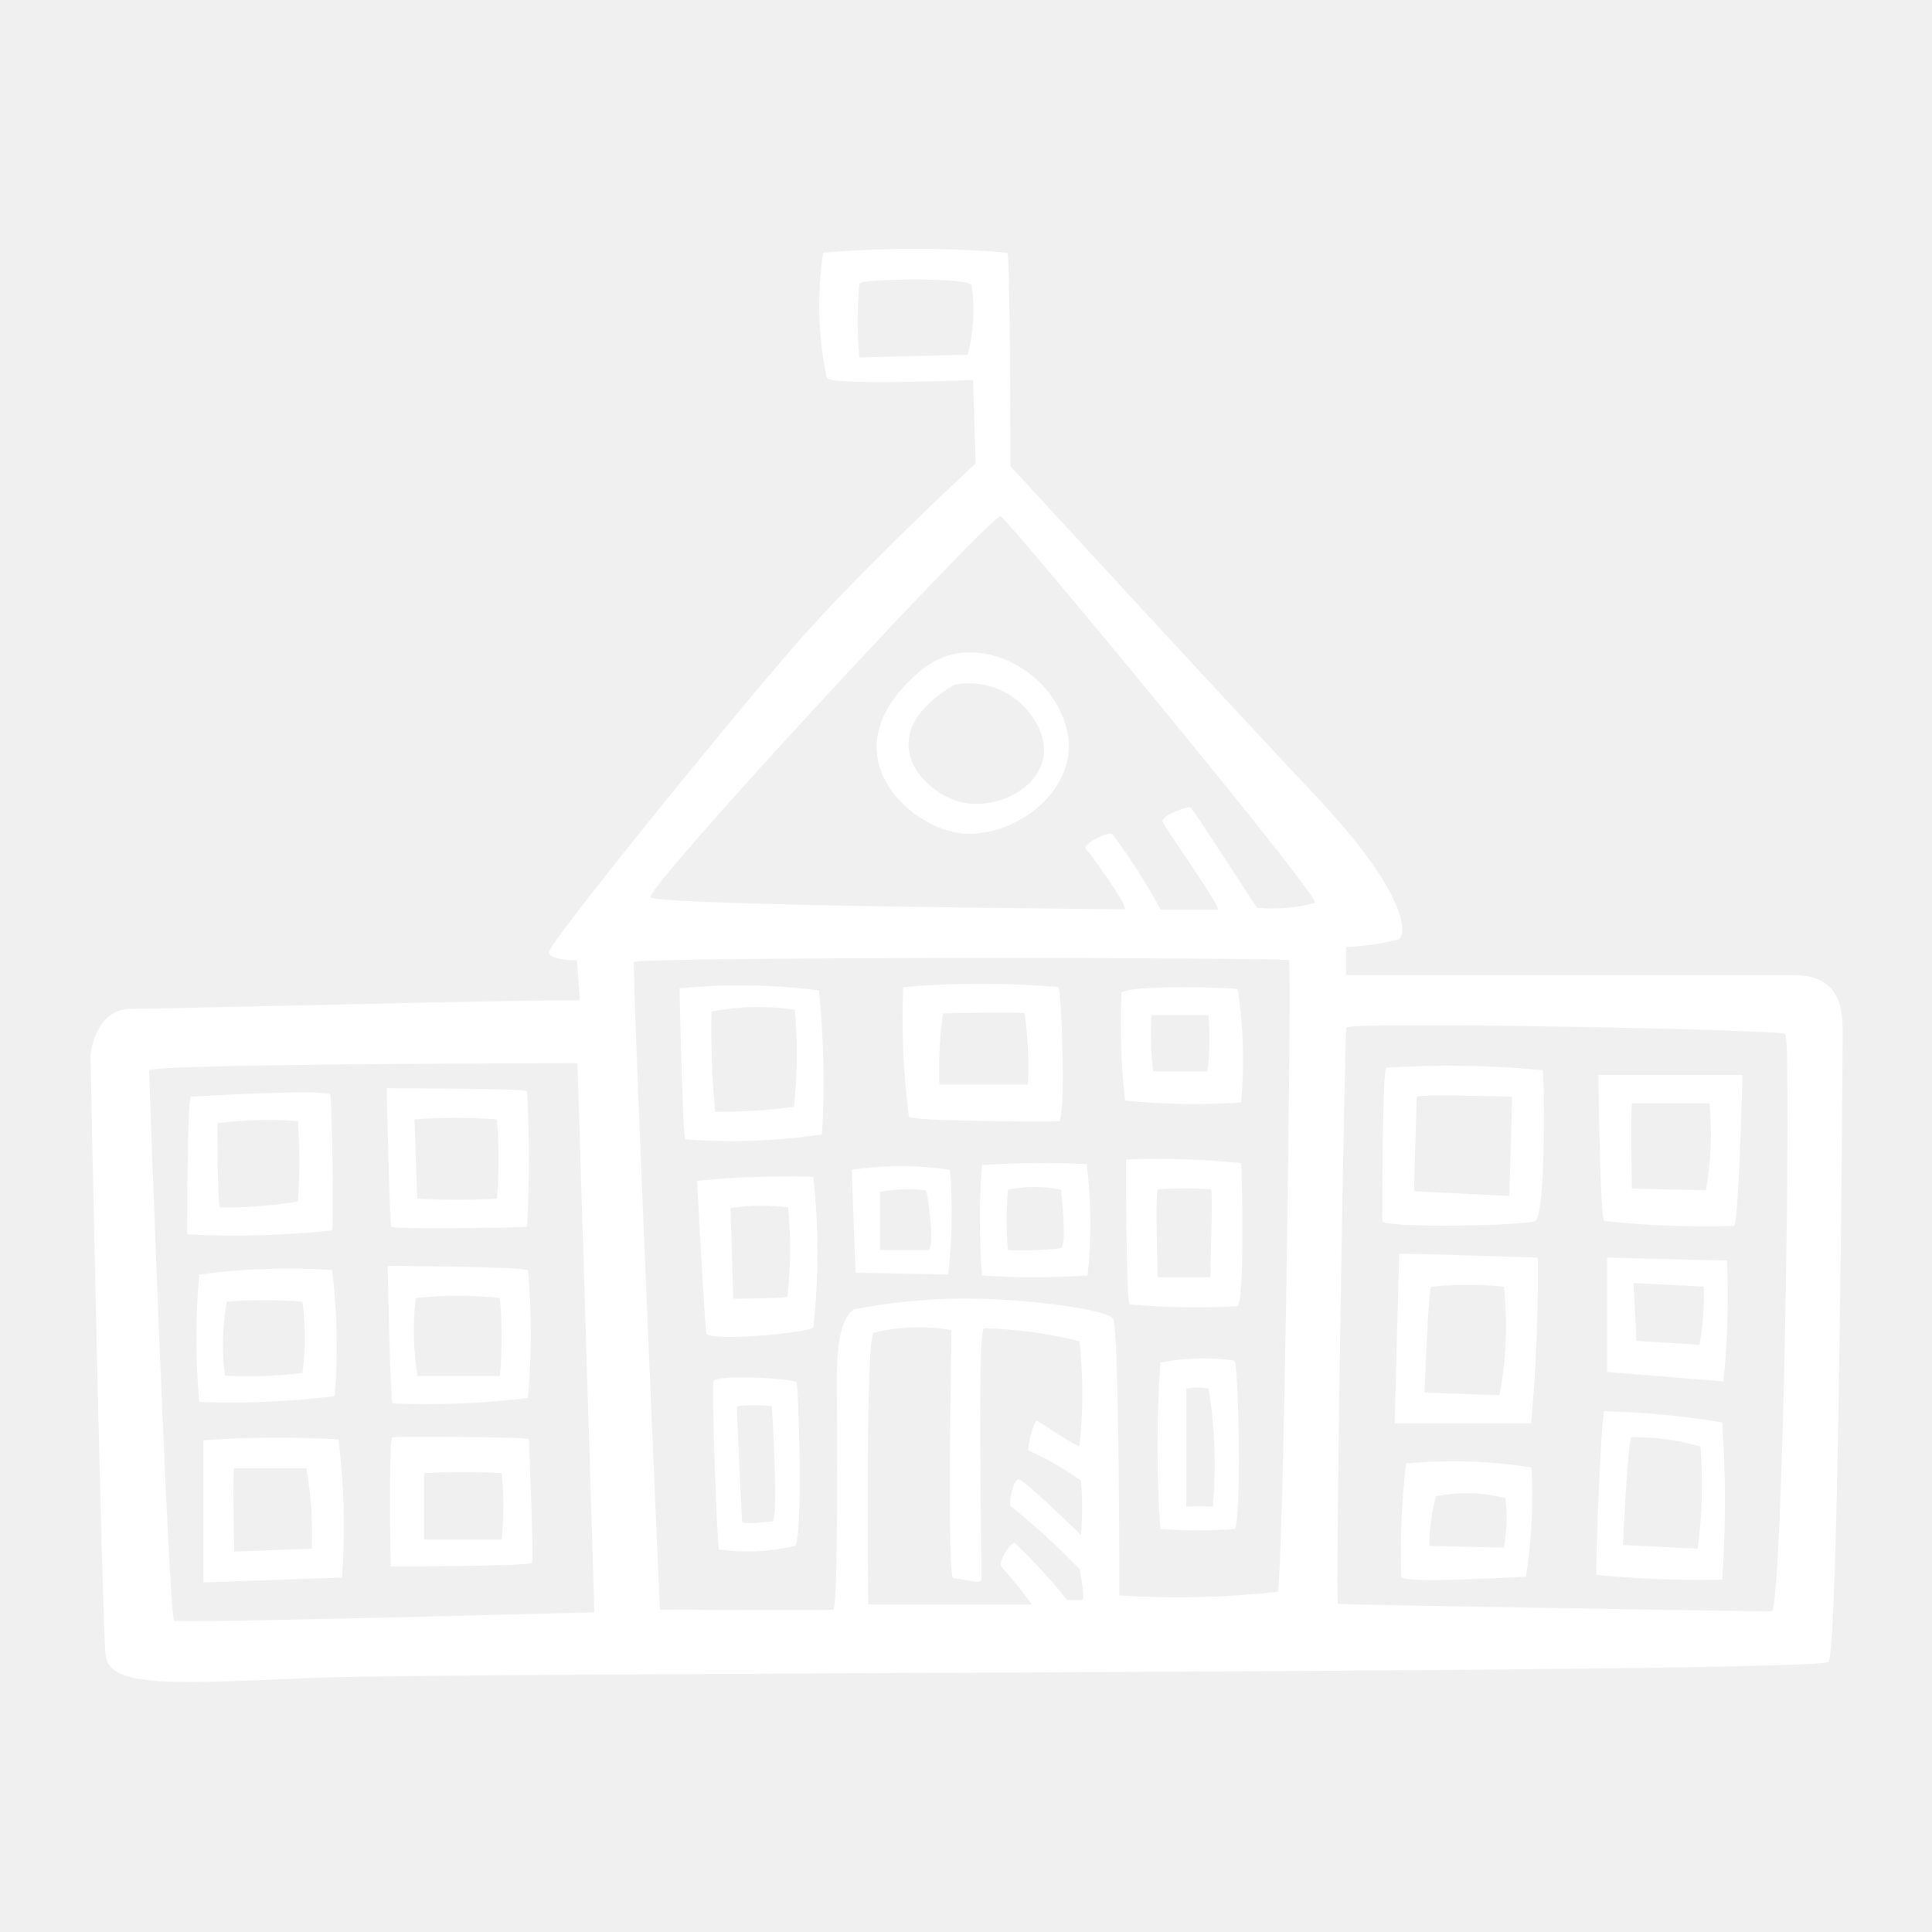
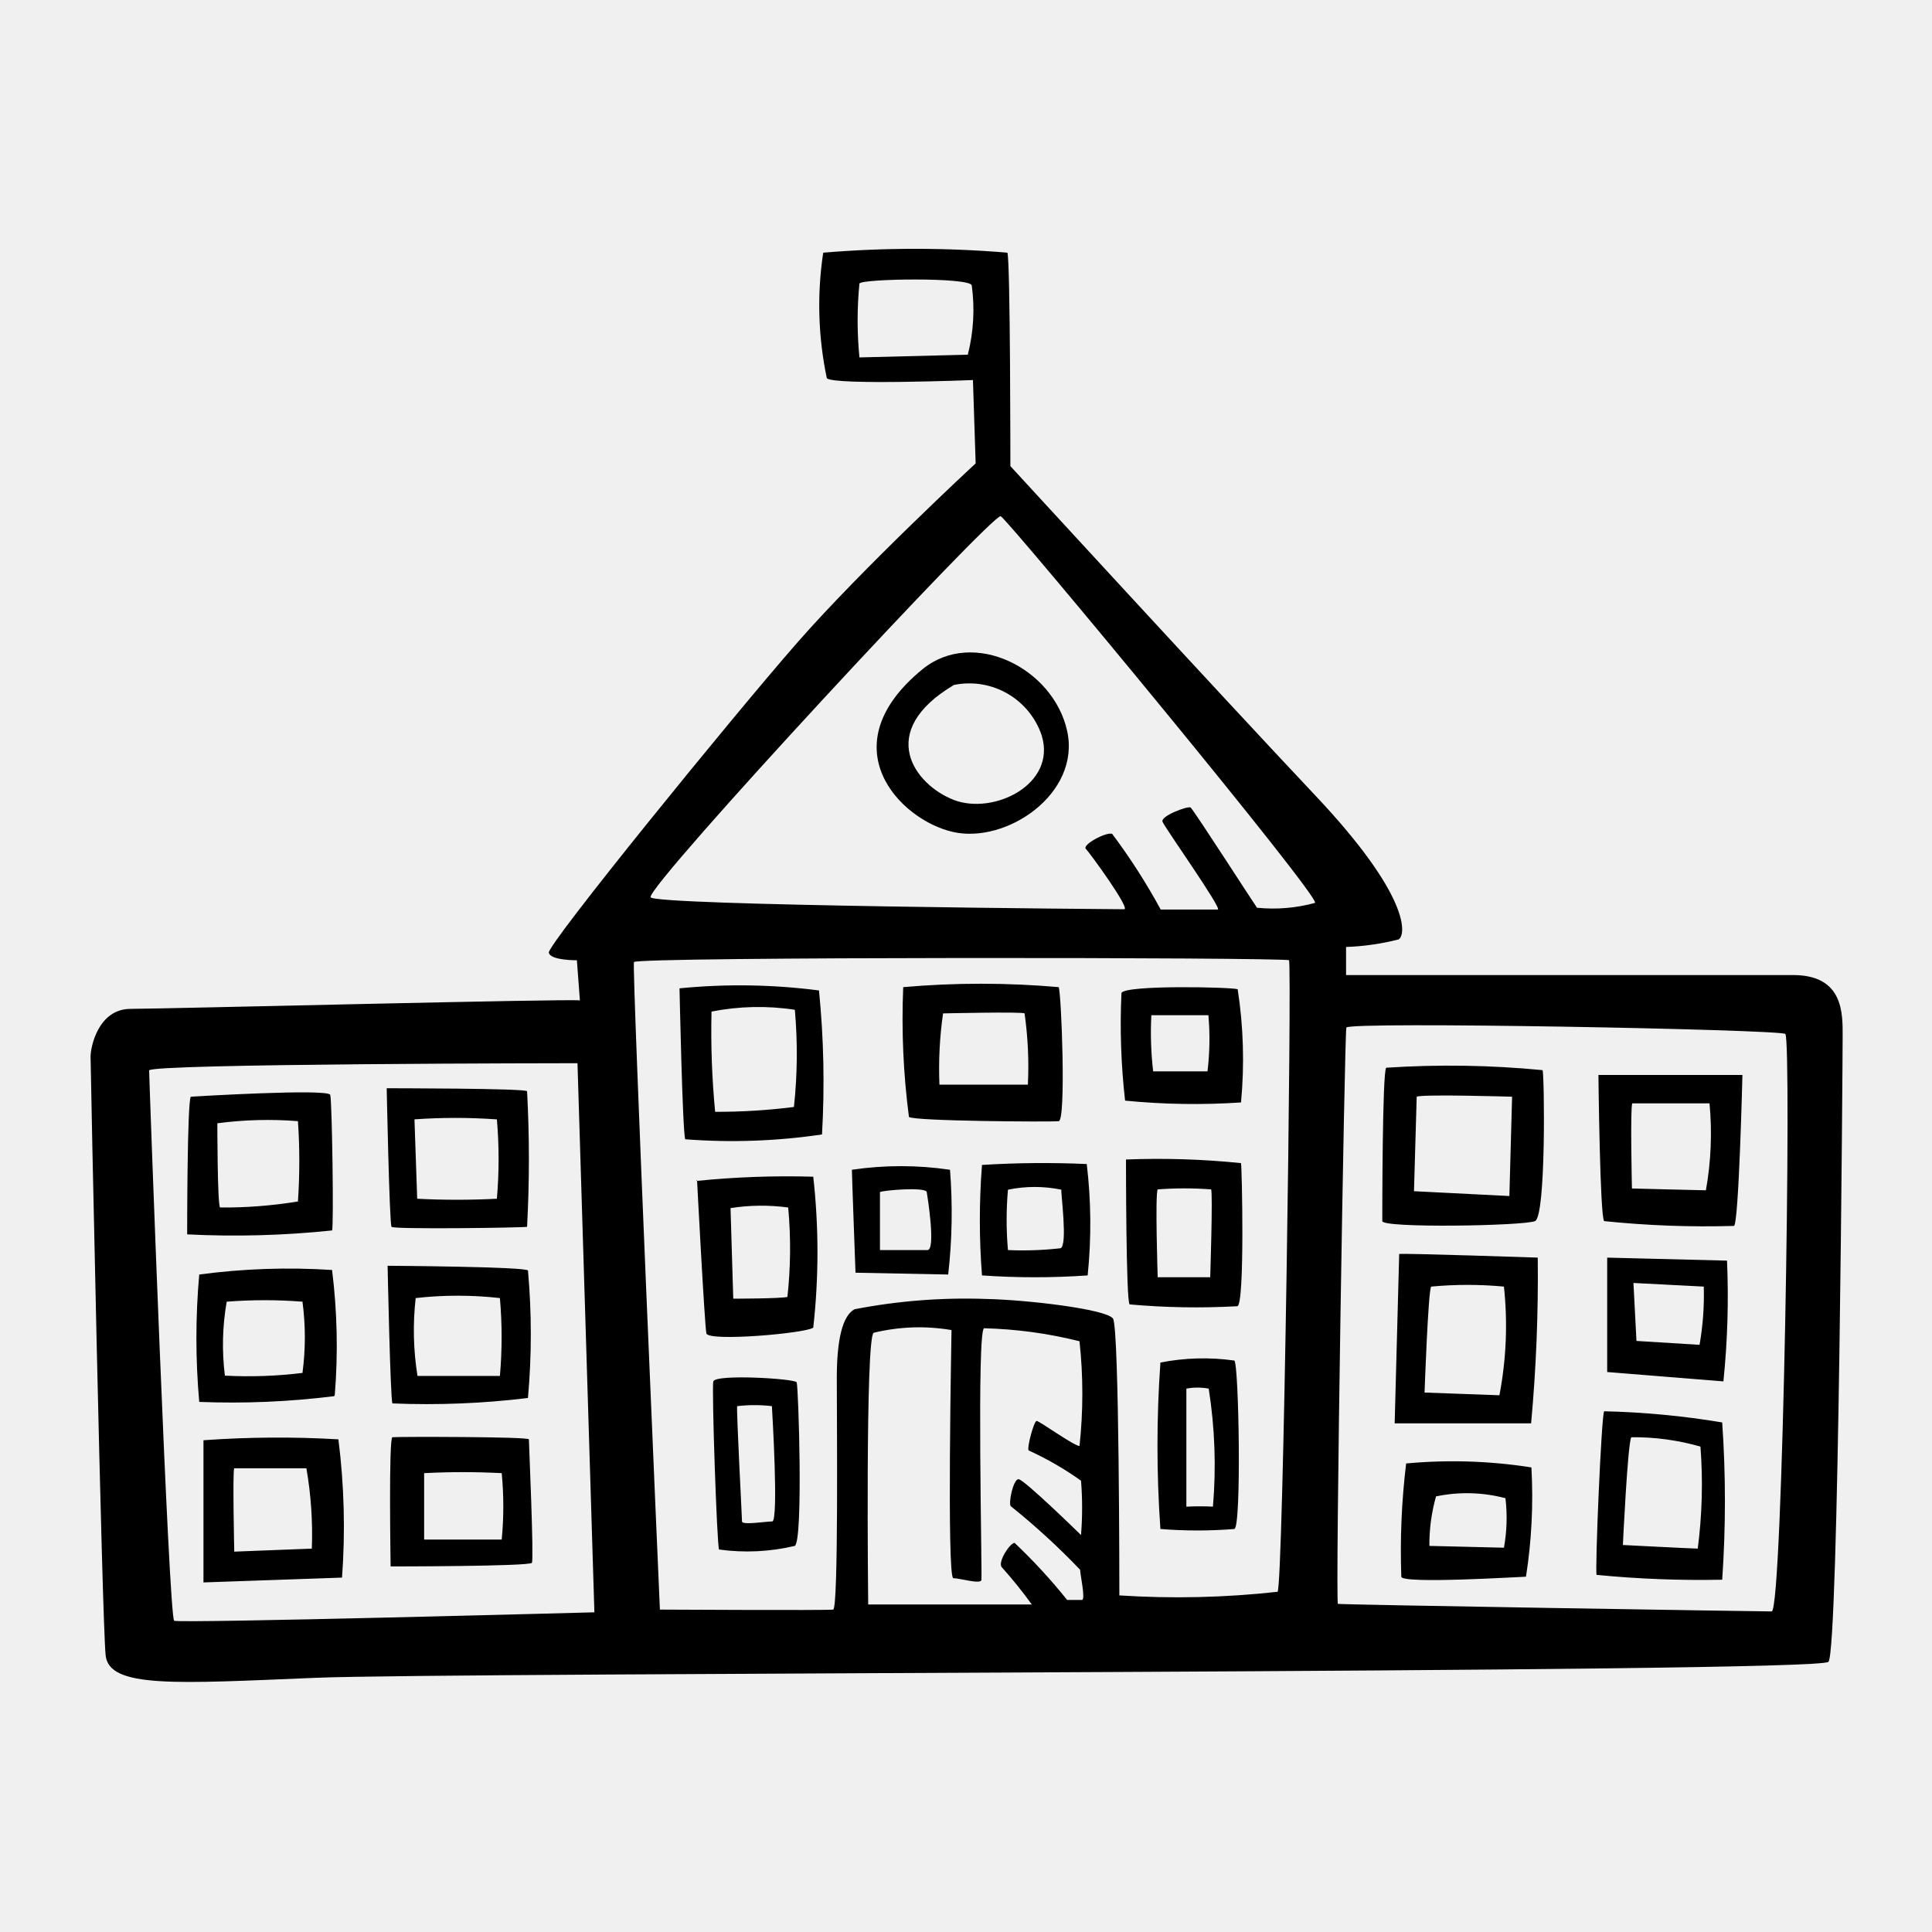
<svg xmlns="http://www.w3.org/2000/svg" viewBox="0 0 64 64">
-   <path d="m28.22 38.75c0 .18.12 3.41.12 3.41l3.07.06a18.06 18.06 0 0 0 .06-3.47 11.06 11.06 0 0 0 -3.25 0zm2.51 2.66c-.22 0-1.58 0-1.58 0v-1.92c.09-.06 1.52-.18 1.55 0s.3 1.89.03 1.92zm4.34-4.27c.25 0 .09-4.25 0-4.44a29.53 29.53 0 0 0 -5.15 0 25.06 25.06 0 0 0 .19 4.3c.15.14 4.71.17 4.96.14zm-1-1.21c-.1 0-2.95 0-2.95 0a12.87 12.87 0 0 1 .12-2.36s2.64-.06 2.7 0a12.46 12.46 0 0 1 .11 2.36zm4.37 9.21a39 39 0 0 0 0 5.51 15.31 15.31 0 0 0 2.45 0c.24-.06.15-5.45 0-5.58a7.36 7.36 0 0 0 -2.47.07zm1.76 4.77a9 9 0 0 0 -.9 0v-3.91a2 2 0 0 1 .74 0 16.2 16.2 0 0 1 .14 3.91zm-7.67-11.32a23.46 23.46 0 0 0 0 3.66 25.31 25.31 0 0 0 3.5 0 16.68 16.68 0 0 0 -.03-3.69 32.65 32.65 0 0 0 -3.47.03zm2.6 2.76a11 11 0 0 1 -1.74.06 11.34 11.34 0 0 1 0-2 4.38 4.38 0 0 1 1.77 0c-.03.05.22 1.85-.03 1.94zm2.17-2.94c0 .12 0 4.71.12 4.8a24.64 24.64 0 0 0 3.57.06c.25-.06.15-4.65.12-4.74a27 27 0 0 0 -3.81-.12zm2.79 3.9h-1.74s-.09-2.76 0-2.91a11.75 11.75 0 0 1 1.77 0c.06.12-.03 2.91-.03 2.91zm-27.09 5.3c-.13 0-.06 4.28-.06 4.28s4.61 0 4.68-.12-.1-4-.1-4.09-4.38-.09-4.52-.07zm3.62 3.39c-.09 0-2.57 0-2.57 0s0-2.07 0-2.2a24.58 24.58 0 0 1 2.57 0 11.47 11.47 0 0 1 0 2.2zm-9.88-3.29v4.71l4.59-.16a23 23 0 0 0 -.12-4.58 34.29 34.29 0 0 0 -4.47.03zm3.59 3.59-2.57.1s-.06-2.73 0-2.76h2.39a12.79 12.79 0 0 1 .18 2.66zm7.16-5a23.68 23.68 0 0 0 0-4.21c0-.13-4.65-.16-4.65-.16s.09 4.43.16 4.56a27.73 27.73 0 0 0 4.49-.18zm-3.72-3.3a12.47 12.47 0 0 1 2.79 0 14.7 14.7 0 0 1 0 2.58c-.12 0-2.73 0-2.73 0a9.49 9.49 0 0 1 -.06-2.58zm3.69-2.36a41.92 41.92 0 0 0 0-4.49c0-.1-4.65-.1-4.65-.1s.09 4.5.16 4.59 4.34.03 4.49 0zm-1-3.56a15.38 15.38 0 0 1 0 2.63 25.82 25.82 0 0 1 -2.64 0c0-.09-.09-2.54-.09-2.63a19.13 19.13 0 0 1 2.71 0zm6.63 2s.25 4.81.31 5.09 3.29 0 3.54-.19a22.5 22.5 0 0 0 0-5 29.76 29.76 0 0 0 -3.87.14zm3 3.88c-.19.06-1.8.06-1.8.06l-.09-3a6.57 6.57 0 0 1 1.91-.02 14.67 14.67 0 0 1 -.03 3zm-15 3.25a20.22 20.22 0 0 0 -.09-4.14 22.29 22.29 0 0 0 -4.4.15 23.75 23.75 0 0 0 0 4.22 27.41 27.41 0 0 0 4.47-.19zm-3.58-3.09a16 16 0 0 1 2.51 0 8.91 8.91 0 0 1 0 2.36 14.73 14.73 0 0 1 -2.57.09 8.2 8.2 0 0 1 .06-2.45zm16.12 2.64c-.06.18.12 5.45.19 5.57a6.83 6.83 0 0 0 2.51-.12c.28-.19.12-5.3.06-5.42s-2.68-.28-2.76-.03zm1.95 4.64c-.21 0-1 .13-1 0s-.19-3.69-.16-3.82a5 5 0 0 1 1.15 0c.01.17.23 3.82.01 3.82zm-14.58-9.64c.06-.12 0-4.27-.06-4.49s-4.62.06-4.62.06c-.12.19-.12 4.43-.12 4.56a31 31 0 0 0 4.8-.13zm-1.13-3.62a19.67 19.67 0 0 1 0 2.66 15.09 15.09 0 0 1 -2.58.2c-.09-.1-.09-2.79-.09-2.79a12.66 12.66 0 0 1 2.67-.07zm12.64-4.4s.1 4.8.19 5a20.3 20.3 0 0 0 4.53-.16 30.45 30.45 0 0 0 -.1-4.77 20.35 20.35 0 0 0 -4.62-.07zm3.79 3.93a20.06 20.06 0 0 1 -2.61.16 27.87 27.87 0 0 1 -.12-3.32 8 8 0 0 1 2.76-.06 16.4 16.4 0 0 1 -.03 3.22zm20.05 4.87-.15 5.61s4.34 0 4.52 0a53.38 53.38 0 0 0 .22-5.49s-4.46-.15-4.59-.12zm1.06 1.08a12.91 12.91 0 0 1 2.41 0 12.2 12.2 0 0 1 -.15 3.6l-2.48-.09s.12-3.41.22-3.51zm5.73 4.13c-.09.09-.31 5.3-.25 5.42a35.39 35.39 0 0 0 4.16.16 37.69 37.69 0 0 0 0-5.21 27.5 27.5 0 0 0 -3.91-.37zm3.1 4.55c-.15 0-2.48-.12-2.48-.12s.16-3.41.28-3.57a8 8 0 0 1 2.29.31 16.48 16.48 0 0 1 -.09 3.38zm-3-9.64v3.79l3.85.31a27.59 27.59 0 0 0 .12-4c-.1 0-3.88-.1-3.98-.1zm3.07 2.89-2.1-.13-.1-1.92 2.33.12a9.64 9.64 0 0 1 -.14 1.93zm-9.73 3.93a24.17 24.17 0 0 0 -.16 3.75c0 .25 4 0 4.13 0a17.17 17.17 0 0 0 .18-3.62 16.75 16.75 0 0 0 -4.16-.13zm3.25 2.79-2.48-.06a5.89 5.89 0 0 1 .22-1.64 5 5 0 0 1 2.3.06 5.52 5.52 0 0 1 -.05 1.64zm-19.26-29.11c-3.13 2.55-.77 5 1 5.4s4.24-1.27 3.78-3.35-3.11-3.4-4.78-2.05zm3.94 2.21c.49 1.63-1.61 2.63-2.91 2.13s-2.61-2.26 0-3.81a2.53 2.53 0 0 1 2.91 1.68zm24.89 7.93h-14.81v-.93a8.3 8.3 0 0 0 1.74-.25c.25-.15.4-1.42-2.76-4.77s-10.1-10.91-10.1-10.91 0-6.88-.1-7.07a36.61 36.61 0 0 0 -6.1 0 11.7 11.7 0 0 0 .12 4.16c.25.24 4.84.06 4.84.06l.09 2.76s-3.75 3.47-5.92 5.95-8.28 10-8.22 10.26.93.25.93.25l.1 1.33c-.31-.06-13.8.28-14.88.28s-1.33 1.27-1.33 1.58.38 18.75.5 19.84 2.33.93 6.94.74 49.79-.15 50.13-.53.47-20 .47-20.73.04-2.02-1.64-2.02zm-27.34-20.55-3.59.09a12.48 12.48 0 0 1 0-2.45c.11-.16 3.62-.21 3.72.06a6 6 0 0 1 -.13 2.3zm-26.29 41.94c-.18-.09-.83-18-.83-18.23s14.19-.24 14.19-.24l.56 18.19s-13.69.37-13.92.28zm28.31-5.64a10.39 10.39 0 0 1 1.73 1 11.14 11.14 0 0 1 0 1.8s-1.89-1.85-2.07-1.85-.35.84-.25.9a23.43 23.43 0 0 1 2.29 2.1c0 .15.19 1 .06 1h-.49a18.69 18.69 0 0 0 -1.74-1.89c-.15 0-.56.62-.43.8a15.27 15.27 0 0 1 1 1.24c-.09 0-5.11 0-5.42 0 0 0-.1-8.8.18-9a6.37 6.37 0 0 1 2.58-.09c0 .16-.16 8.22.06 8.22s.9.21.93.06-.16-8.28.09-8.34a14.53 14.53 0 0 1 3.16.43 16.08 16.08 0 0 1 0 3.47c-.18 0-1.33-.83-1.42-.83s-.34.93-.26.98zm8.24 4.68a29.92 29.92 0 0 1 -5.24.12c0-.18 0-8.86-.21-9.17s-2.82-.62-4.19-.65a19.34 19.34 0 0 0 -4.37.34c-.4.21-.59 1-.59 2.29s.06 7.63-.12 7.66-5.74 0-5.74 0-.93-21.27-.86-21.45 21.6-.16 21.7-.06-.19 20.8-.38 20.92zm-.68-22.66c-.09-.12-2.11-3.26-2.2-3.32s-1 .28-.93.47 2 2.91 1.83 2.91h-1.89a20.52 20.52 0 0 0 -1.61-2.51c-.22-.06-1 .37-.87.5s1.49 2 1.27 2-15.66-.12-15.69-.4c-.05-.46 11.35-12.74 11.6-12.62s10.66 12.69 10.41 12.81a5.27 5.27 0 0 1 -1.92.16zm17 23.31c-.37 0-14.23-.22-14.32-.25s.22-18.88.28-19.09 14.32.06 14.54.21-.08 19.1-.45 19.13zm-21.49-20.49a22.43 22.43 0 0 0 .12 3.57 23.35 23.35 0 0 0 3.84.06 15.2 15.2 0 0 0 -.11-3.75c-.17-.07-3.69-.15-3.85.12zm2.85 2.6h-1.8a11 11 0 0 1 -.06-1.86h1.89a8.93 8.93 0 0 1 -.03 1.86zm5.92-.12c-.13.12-.13 4.84-.13 5.08s4.69.16 5.06 0 .31-4.86.25-5a31.88 31.88 0 0 0 -5.18-.08zm4.08 4.25-3.16-.16.09-3.13c.19-.09 3.16 0 3.16 0zm3.13.83a32.57 32.57 0 0 0 4.31.16c.16-.06.28-5 .28-5h-4.77s.05 4.72.19 4.84zm.93-3.9s2.48 0 2.57 0a10.66 10.66 0 0 1 -.12 2.88c-.15 0-2.45-.06-2.45-.06s-.06-2.64.01-2.82z" fill="#fff" />
+   <path d="M28.22 38.75c0 .18.12 3.41.12 3.41l3.07.06a18.06 18.06 0 0 0 .06-3.47 11.06 11.06 0 0 0-3.25 0zm2.51 2.66h-1.58v-1.92c.09-.06 1.52-.18 1.55 0s.3 1.89.03 1.92zm4.34-4.27c.25 0 .09-4.25 0-4.44a29.53 29.53 0 0 0-5.15 0 25.06 25.06 0 0 0 .19 4.3c.15.14 4.71.17 4.96.14zm-1-1.21h-2.95a12.87 12.87 0 0 1 .12-2.36s2.64-.06 2.7 0a12.46 12.46 0 0 1 .11 2.36zm4.37 9.21a39 39 0 0 0 0 5.51 15.31 15.31 0 0 0 2.45 0c.24-.06.15-5.45 0-5.58a7.36 7.36 0 0 0-2.47.07zm1.76 4.77a9 9 0 0 0-.9 0V46a2 2 0 0 1 .74 0 16.2 16.2 0 0 1 .14 3.91zm-7.67-11.32a23.46 23.46 0 0 0 0 3.66 25.31 25.31 0 0 0 3.5 0 16.68 16.68 0 0 0-.03-3.69 32.65 32.65 0 0 0-3.47.03zm2.6 2.76a11 11 0 0 1-1.74.06 11.34 11.34 0 0 1 0-2 4.38 4.38 0 0 1 1.77 0c-.03.05.22 1.85-.03 1.94zm2.17-2.94c0 .12 0 4.71.12 4.8a24.64 24.64 0 0 0 3.57.06c.25-.06.15-4.65.12-4.74a27 27 0 0 0-3.81-.12zm2.79 3.9h-1.74s-.09-2.76 0-2.91a11.75 11.75 0 0 1 1.77 0c.06.12-.03 2.91-.03 2.91zM13 47.61c-.13 0-.06 4.28-.06 4.28s4.61 0 4.68-.12-.1-4-.1-4.09-4.38-.09-4.52-.07zM16.62 51h-2.57v-2.2a24.58 24.58 0 0 1 2.57 0 11.47 11.47 0 0 1 0 2.2zm-9.88-3.29v4.71l4.59-.16a23 23 0 0 0-.12-4.58 34.29 34.29 0 0 0-4.47.03zm3.59 3.59l-2.57.1s-.06-2.73 0-2.76h2.39a12.79 12.79 0 0 1 .18 2.66zm7.16-5a23.68 23.68 0 0 0 0-4.21c0-.13-4.65-.16-4.65-.16s.09 4.43.16 4.56a27.73 27.73 0 0 0 4.49-.18zM13.77 43a12.47 12.47 0 0 1 2.79 0 14.7 14.7 0 0 1 0 2.58h-2.73a9.49 9.49 0 0 1-.06-2.58zm3.69-2.36a41.92 41.92 0 0 0 0-4.49c0-.1-4.65-.1-4.65-.1s.09 4.5.16 4.59 4.34.03 4.49 0zm-1-3.56a15.38 15.38 0 0 1 0 2.63 25.82 25.82 0 0 1-2.64 0c0-.09-.09-2.54-.09-2.63a19.13 19.13 0 0 1 2.71 0zm6.63 2s.25 4.81.31 5.09 3.29 0 3.54-.19a22.5 22.5 0 0 0 0-5 29.76 29.76 0 0 0-3.87.14zm3 3.88c-.19.06-1.8.06-1.8.06l-.09-3a6.57 6.57 0 0 1 1.91-.02 14.67 14.67 0 0 1-.03 3zm-15 3.25a20.22 20.22 0 0 0-.09-4.14 22.29 22.29 0 0 0-4.4.15 23.75 23.75 0 0 0 0 4.22 27.41 27.41 0 0 0 4.47-.19zm-3.58-3.09a16 16 0 0 1 2.51 0 8.91 8.91 0 0 1 0 2.36 14.73 14.73 0 0 1-2.57.09 8.2 8.2 0 0 1 .06-2.45zm16.12 2.64c-.06.18.12 5.45.19 5.57a6.83 6.83 0 0 0 2.51-.12c.28-.19.12-5.3.06-5.42s-2.68-.28-2.76-.03zm1.95 4.64c-.21 0-1 .13-1 0s-.19-3.69-.16-3.82a5 5 0 0 1 1.15 0c.01.17.23 3.82.01 3.82zM11 40.76c.06-.12 0-4.27-.06-4.49s-4.62.06-4.62.06c-.12.19-.12 4.43-.12 4.56a31 31 0 0 0 4.8-.13zm-1.13-3.62a19.67 19.67 0 0 1 0 2.66 15.09 15.09 0 0 1-2.58.2c-.09-.1-.09-2.79-.09-2.79a12.66 12.66 0 0 1 2.67-.07zm12.64-4.4s.1 4.8.19 5a20.3 20.3 0 0 0 4.53-.16 30.45 30.45 0 0 0-.1-4.77 20.35 20.35 0 0 0-4.62-.07zm3.79 3.93a20.06 20.06 0 0 1-2.61.16 27.87 27.87 0 0 1-.12-3.32 8 8 0 0 1 2.76-.06 16.4 16.4 0 0 1-.03 3.22zm20.05 4.87l-.15 5.61h4.52a53.38 53.38 0 0 0 .22-5.49s-4.46-.15-4.59-.12zm1.06 1.08a12.91 12.91 0 0 1 2.41 0 12.2 12.2 0 0 1-.15 3.6l-2.48-.09s.12-3.41.22-3.51zm5.73 4.13c-.09.09-.31 5.3-.25 5.42a35.39 35.39 0 0 0 4.16.16 37.69 37.69 0 0 0 0-5.21 27.5 27.5 0 0 0-3.91-.37zm3.1 4.55c-.15 0-2.48-.12-2.48-.12s.16-3.41.28-3.57a8 8 0 0 1 2.29.31 16.48 16.48 0 0 1-.09 3.38zm-3-9.64v3.79l3.85.31a27.59 27.59 0 0 0 .12-4c-.1 0-3.88-.1-3.98-.1zm3.07 2.89l-2.1-.13-.1-1.92 2.33.12a9.64 9.64 0 0 1-.14 1.93zm-9.73 3.93a24.17 24.17 0 0 0-.16 3.75c0 .25 4 0 4.13 0a17.17 17.17 0 0 0 .18-3.62 16.75 16.75 0 0 0-4.16-.13zm3.25 2.79l-2.48-.06a5.89 5.89 0 0 1 .22-1.64 5 5 0 0 1 2.3.06 5.52 5.52 0 0 1-.05 1.64zM30.57 22.16c-3.13 2.55-.77 5 1 5.4s4.24-1.27 3.78-3.35-3.11-3.4-4.78-2.05zm3.94 2.21C35 26 32.9 27 31.6 26.5s-2.61-2.26 0-3.81a2.53 2.53 0 0 1 2.91 1.68zM59.4 32.3H44.59v-.93a8.3 8.3 0 0 0 1.74-.25c.25-.15.4-1.42-2.76-4.77s-10.1-10.91-10.1-10.91 0-6.88-.1-7.07a36.61 36.61 0 0 0-6.1 0 11.7 11.7 0 0 0 .12 4.16c.25.24 4.84.06 4.84.06l.09 2.76s-3.75 3.47-5.92 5.95-8.28 10-8.22 10.26.93.25.93.25l.1 1.33c-.31-.06-13.8.28-14.88.28S3 34.69 3 35s.38 18.75.5 19.84 2.33.93 6.94.74 49.79-.15 50.13-.53.47-20 .47-20.73.04-2.02-1.64-2.02zM32.06 11.75l-3.59.09a12.48 12.48 0 0 1 0-2.45c.11-.16 3.62-.21 3.72.06a6 6 0 0 1-.13 2.3zM5.77 53.69c-.18-.09-.83-18-.83-18.23s14.19-.24 14.19-.24l.56 18.19s-13.69.37-13.92.28zm28.31-5.64a10.39 10.39 0 0 1 1.73 1 11.14 11.14 0 0 1 0 1.8S33.92 49 33.74 49s-.35.84-.25.9a23.43 23.43 0 0 1 2.29 2.1c0 .15.19 1 .06 1h-.49a18.69 18.69 0 0 0-1.74-1.89c-.15 0-.56.62-.43.8a15.27 15.27 0 0 1 1 1.24h-5.42s-.1-8.8.18-9a6.37 6.37 0 0 1 2.58-.09c0 .16-.16 8.22.06 8.22s.9.21.93.06-.16-8.28.09-8.34a14.53 14.53 0 0 1 3.16.43 16.08 16.08 0 0 1 0 3.47c-.18 0-1.33-.83-1.42-.83s-.34.93-.26.98zm8.24 4.68a29.92 29.92 0 0 1-5.24.12c0-.18 0-8.86-.21-9.17s-2.82-.62-4.19-.65a19.34 19.34 0 0 0-4.37.34c-.4.21-.59 1-.59 2.29s.06 7.63-.12 7.66-5.74 0-5.74 0-.93-21.27-.86-21.45 21.6-.16 21.7-.06-.19 20.8-.38 20.92zm-.68-22.66c-.09-.12-2.11-3.26-2.2-3.32s-1 .28-.93.47 2 2.91 1.83 2.91h-1.89a20.52 20.52 0 0 0-1.61-2.51c-.22-.06-1 .37-.87.5s1.49 2 1.27 2-15.66-.12-15.69-.4c-.05-.46 11.35-12.74 11.6-12.62s10.66 12.69 10.41 12.81a5.27 5.27 0 0 1-1.92.16zm17 23.31c-.37 0-14.23-.22-14.32-.25s.22-18.88.28-19.09 14.32.06 14.54.21-.08 19.1-.45 19.13zM37.15 32.89a22.43 22.43 0 0 0 .12 3.57 23.35 23.35 0 0 0 3.84.06 15.2 15.2 0 0 0-.11-3.75c-.17-.07-3.69-.15-3.85.12zm2.85 2.6h-1.8a11 11 0 0 1-.06-1.86h1.89a8.93 8.93 0 0 1-.03 1.86zm5.92-.12c-.13.12-.13 4.84-.13 5.08s4.69.16 5.06 0 .31-4.86.25-5a31.88 31.88 0 0 0-5.18-.08zM50 39.62l-3.16-.16.09-3.13c.19-.09 3.16 0 3.16 0zm3.13.83a32.57 32.57 0 0 0 4.31.16c.16-.06.28-5 .28-5h-4.77s.05 4.72.19 4.84zm.93-3.9h2.57a10.66 10.66 0 0 1-.12 2.88c-.15 0-2.45-.06-2.45-.06s-.06-2.64.01-2.82z" />
</svg>
